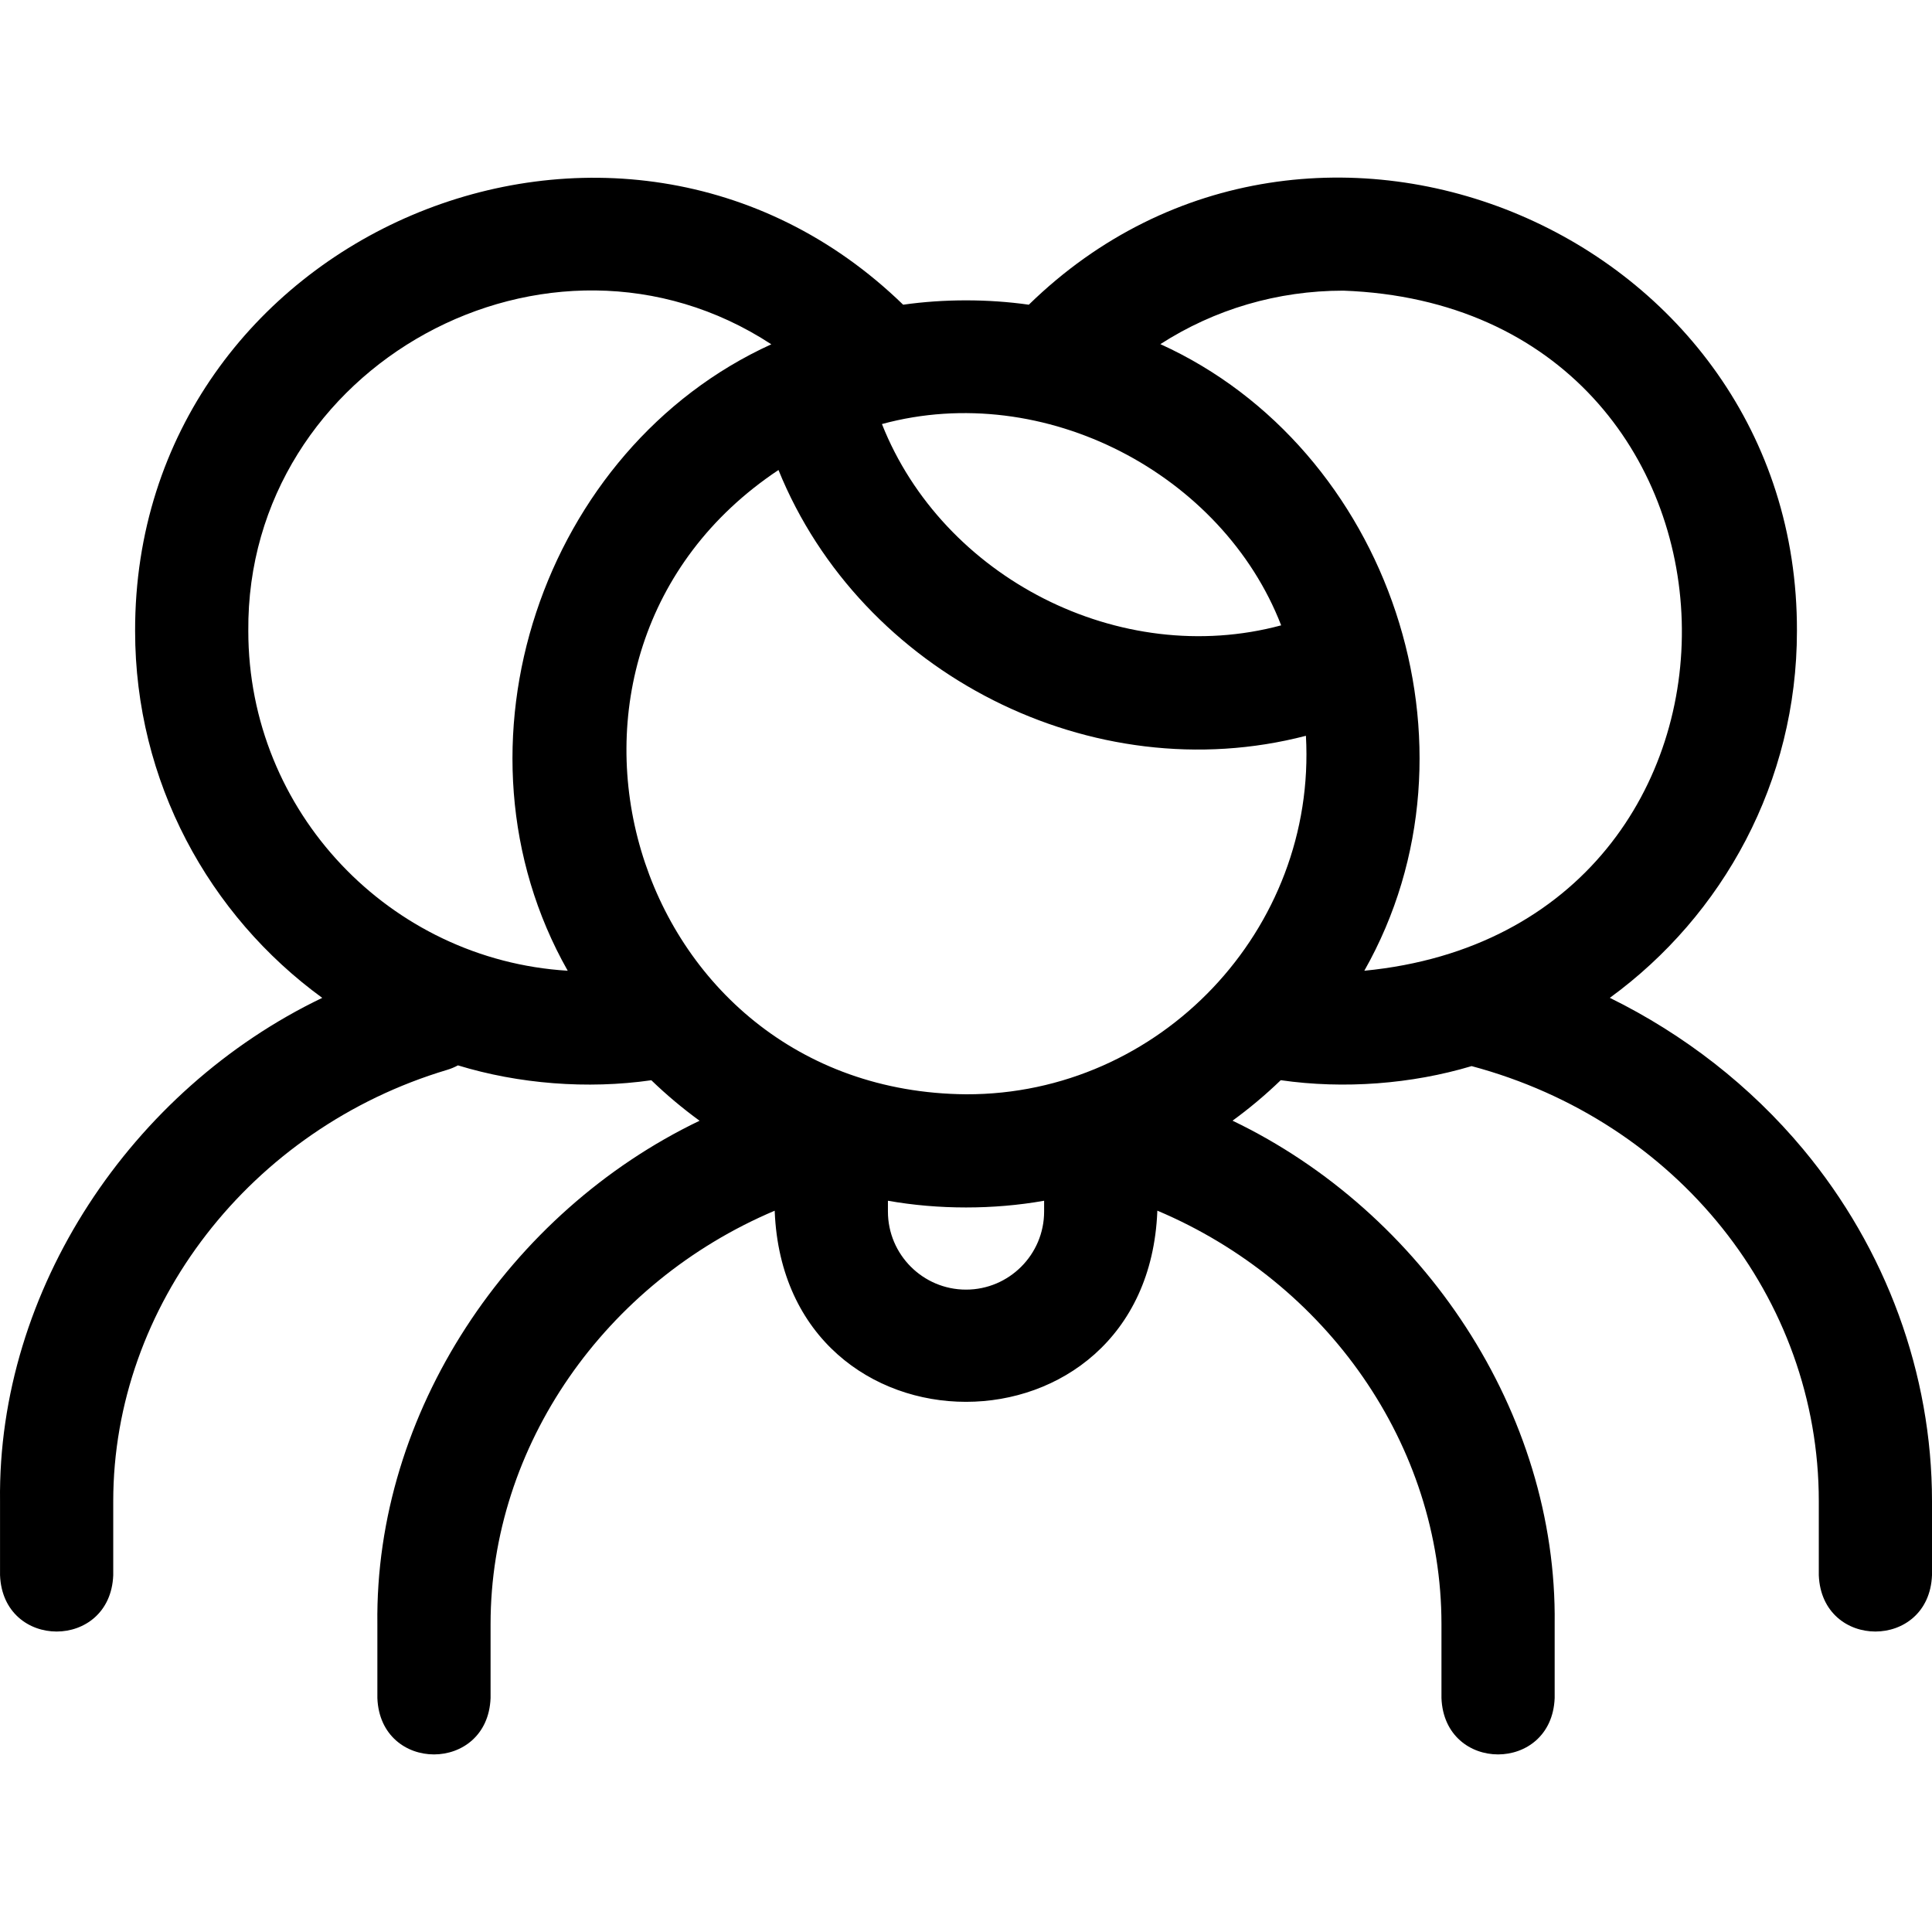
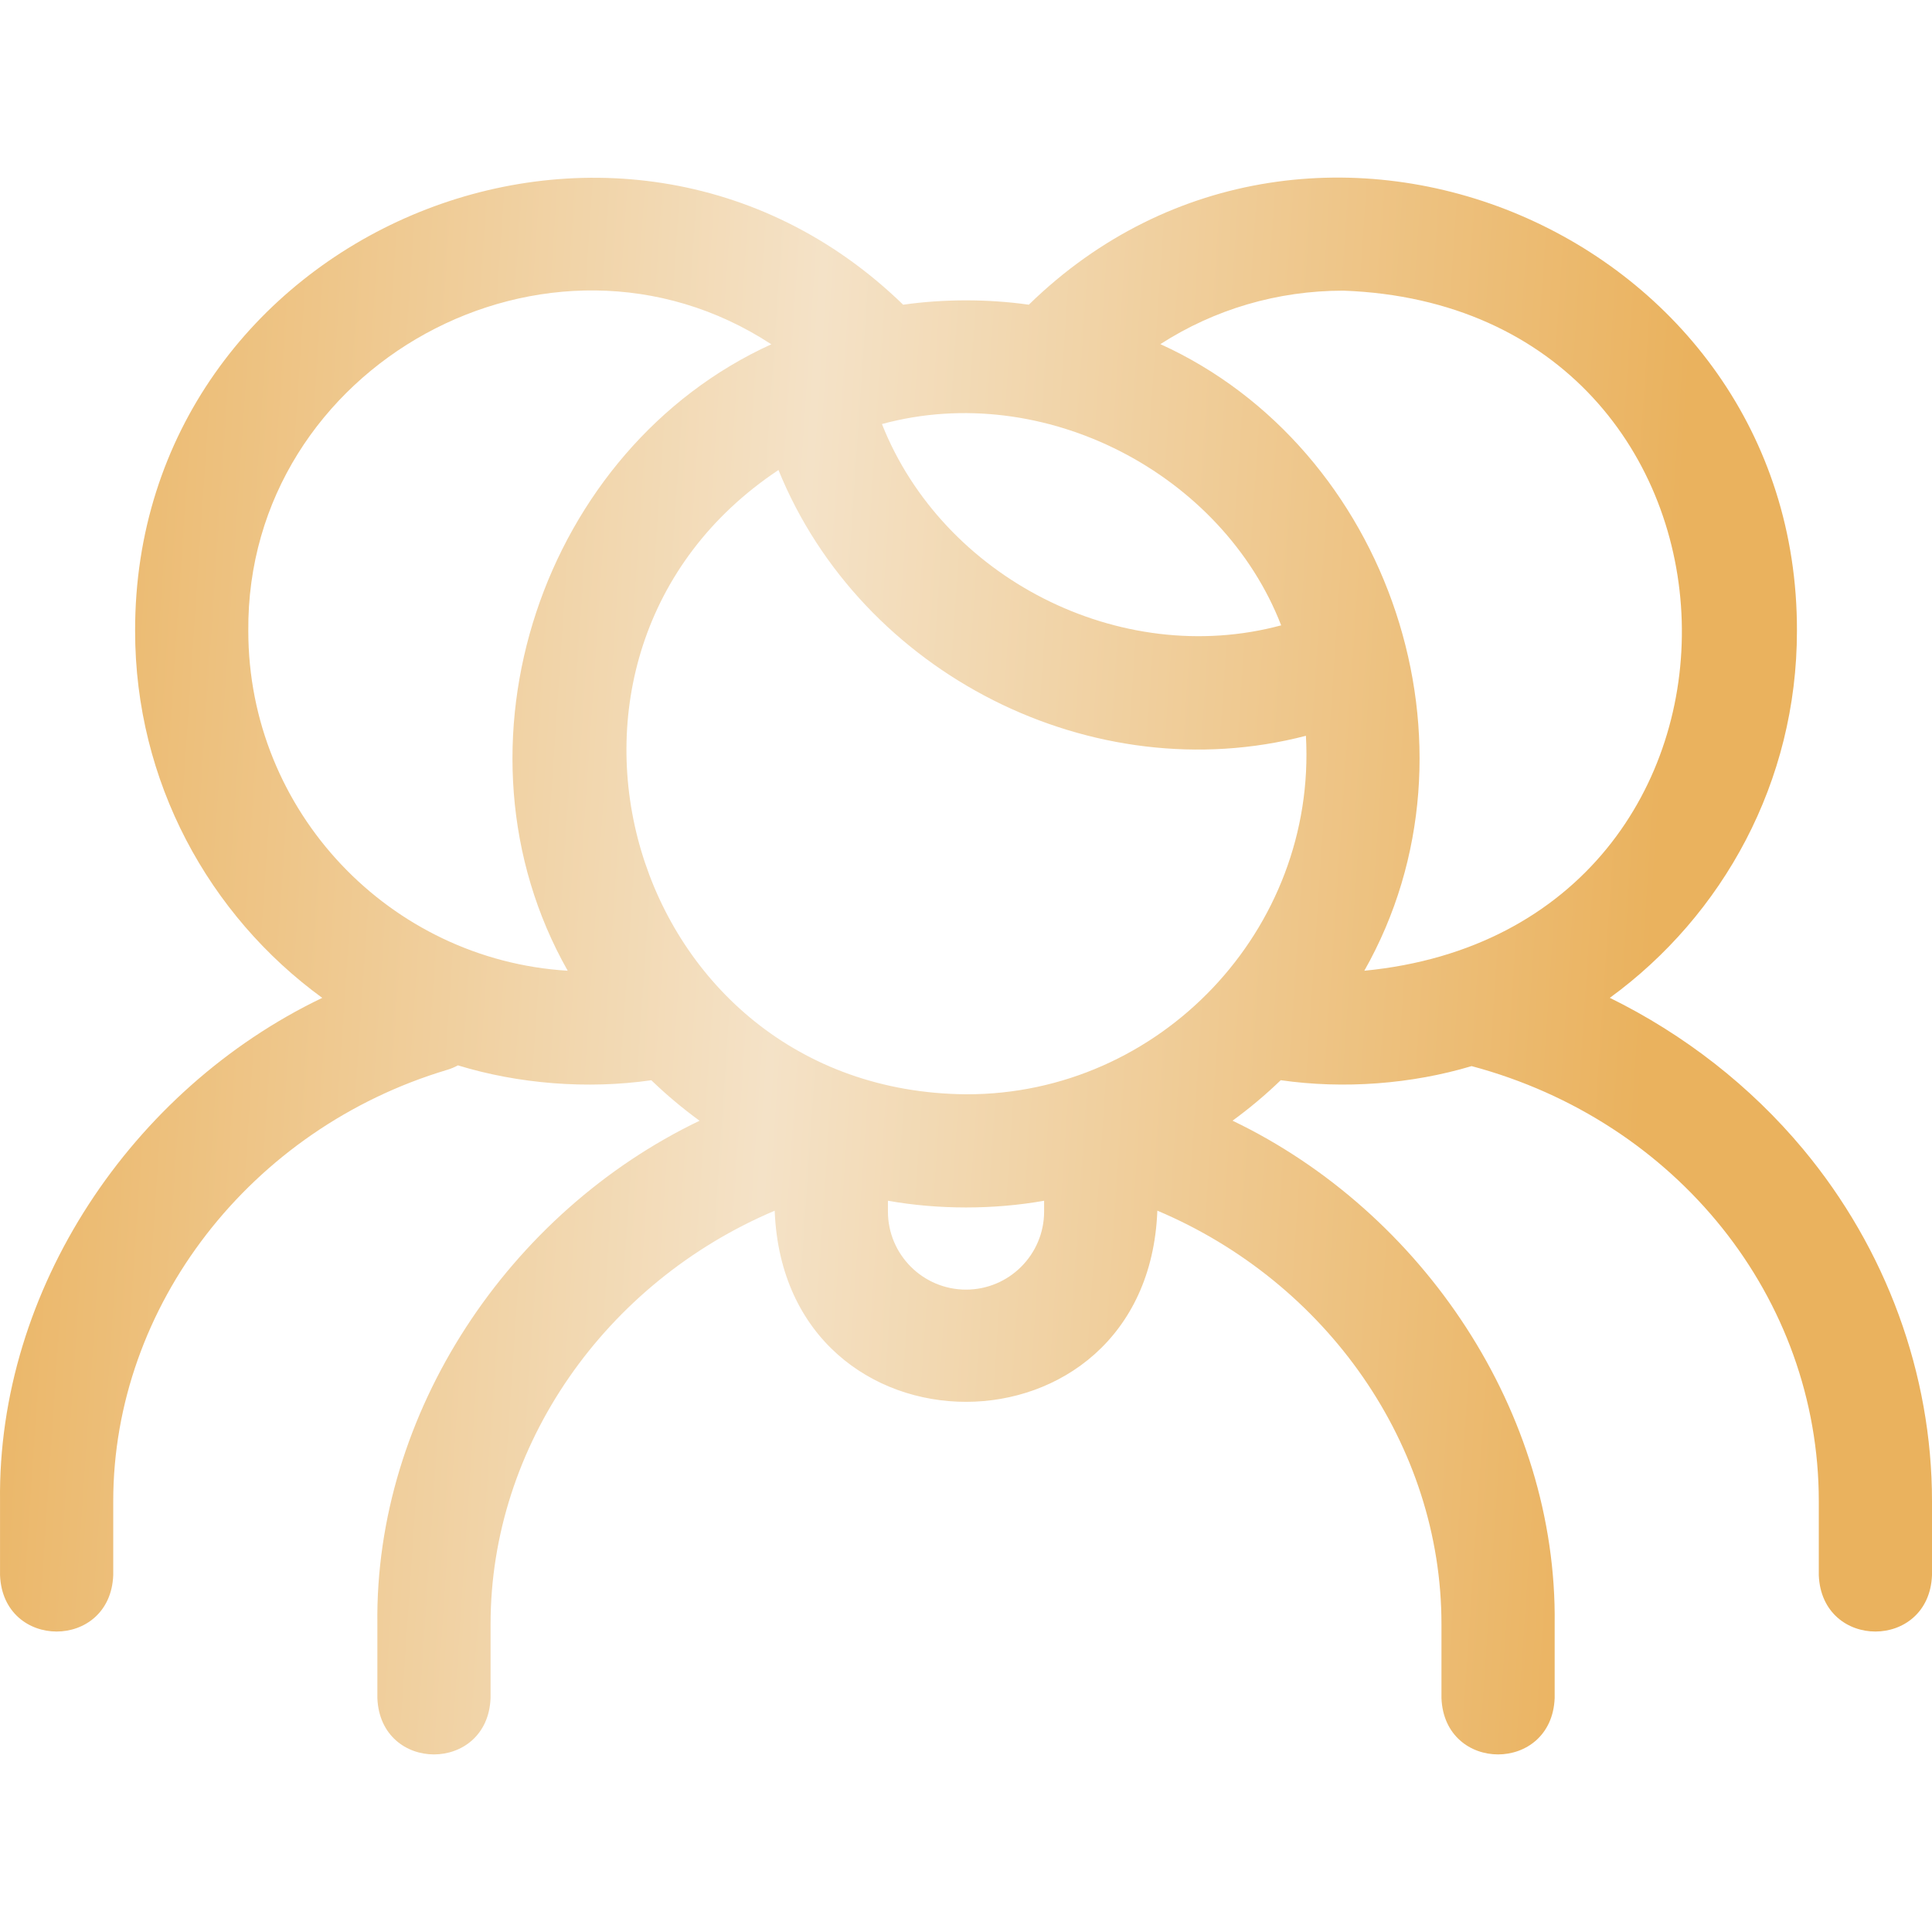
- <svg xmlns="http://www.w3.org/2000/svg" id="Layer_1" enable-background="new 0 0 512.01 512.01" height="512" viewBox="0 0 512.01 512.01" width="512">
+ <svg xmlns="http://www.w3.org/2000/svg" id="Layer_1" fill="url(#g1)" enable-background="new 0 0 512.01 512.01" height="512" viewBox="0 0 512.01 512.01" width="512">
+   <defs>
+     <linearGradient id="g1" gradientUnits="userSpaceOnUse" x1="-3.14%" y1="46.41%" x2="103.14%" y2="53.59%">
+       <stop stop-color="#EAB25E" />
+       <stop offset=".408" stop-color="#F4E2C7" />
+       <stop offset=".832" stop-color="#EAB25E" />
+     </linearGradient>
+   </defs>
  <path d="m477.859 304.555c-13.961-16.759-31.546-30.431-51.23-40.113 30.029-21.875 49.587-57.299 49.587-97.211.307-105.191-128.304-159.943-203.564-86.481-10.843-1.537-22.459-1.536-33.302.002-75.527-73.31-203.742-18.812-203.544 86.482-.001 39.914 19.56 75.341 49.594 97.215-50.534 24.24-86.092 77.334-85.39 133.378v19.635c.793 19.902 29.215 19.887 30 0v-19.635c0-51.724 36.387-98.724 88.486-114.297 1.014-.303 1.97-.706 2.864-1.191 16.047 4.908 34.254 6.376 51.252 3.941 4.005 3.864 8.278 7.451 12.787 10.734-50.534 24.24-86.092 77.334-85.39 133.378v19.635c.793 19.902 29.215 19.887 30 0v-19.635c0-47.236 30.356-90.518 75.304-109.537v.219c2.793 67.271 98.625 67.219 101.393 0v-.235c44.987 19.01 75.304 62.205 75.304 109.552v19.635c.793 19.902 29.215 19.887 30 0v-19.635c.709-56.028-34.86-109.144-85.368-133.394 4.505-3.282 8.774-6.868 12.776-10.729 16.762 2.415 34.717 1.017 50.581-3.734 54.377 14.532 92.011 61.397 92.011 115.291v19.635c.793 19.902 29.215 19.887 30 0v-19.635c0-33.71-12.129-66.834-34.151-93.27zm-121.849-227.528c116.339 4.273 120.943 169.056 5.557 180.234 33.701-59.474 6.55-138.536-54.048-166.059 14.348-9.232 31.008-14.175 48.491-14.175zm-100 212.976c-89.722-.764-123.33-116.433-49.701-165.444 21.923 54.017 83.223 85.165 139.779 70.438 2.884 51.327-38.655 95.167-90.078 95.006zm83.518-124.278c-42.773 11.521-89.689-12.66-105.8-53.345 43.117-11.732 90.312 13.332 105.8 53.345zm-273.723 1.507c-.608-70.394 79.752-114.49 138.608-75.988-60.555 27.563-87.633 106.592-53.959 166.017-47.161-2.88-84.649-42.156-84.649-90.029zm190.205 174.538c-11.412 0-20.696-9.284-20.696-20.695v-2.861c13.382 2.376 28.011 2.376 41.393 0v2.861c0 11.411-9.285 20.695-20.697 20.695z" />
</svg>
